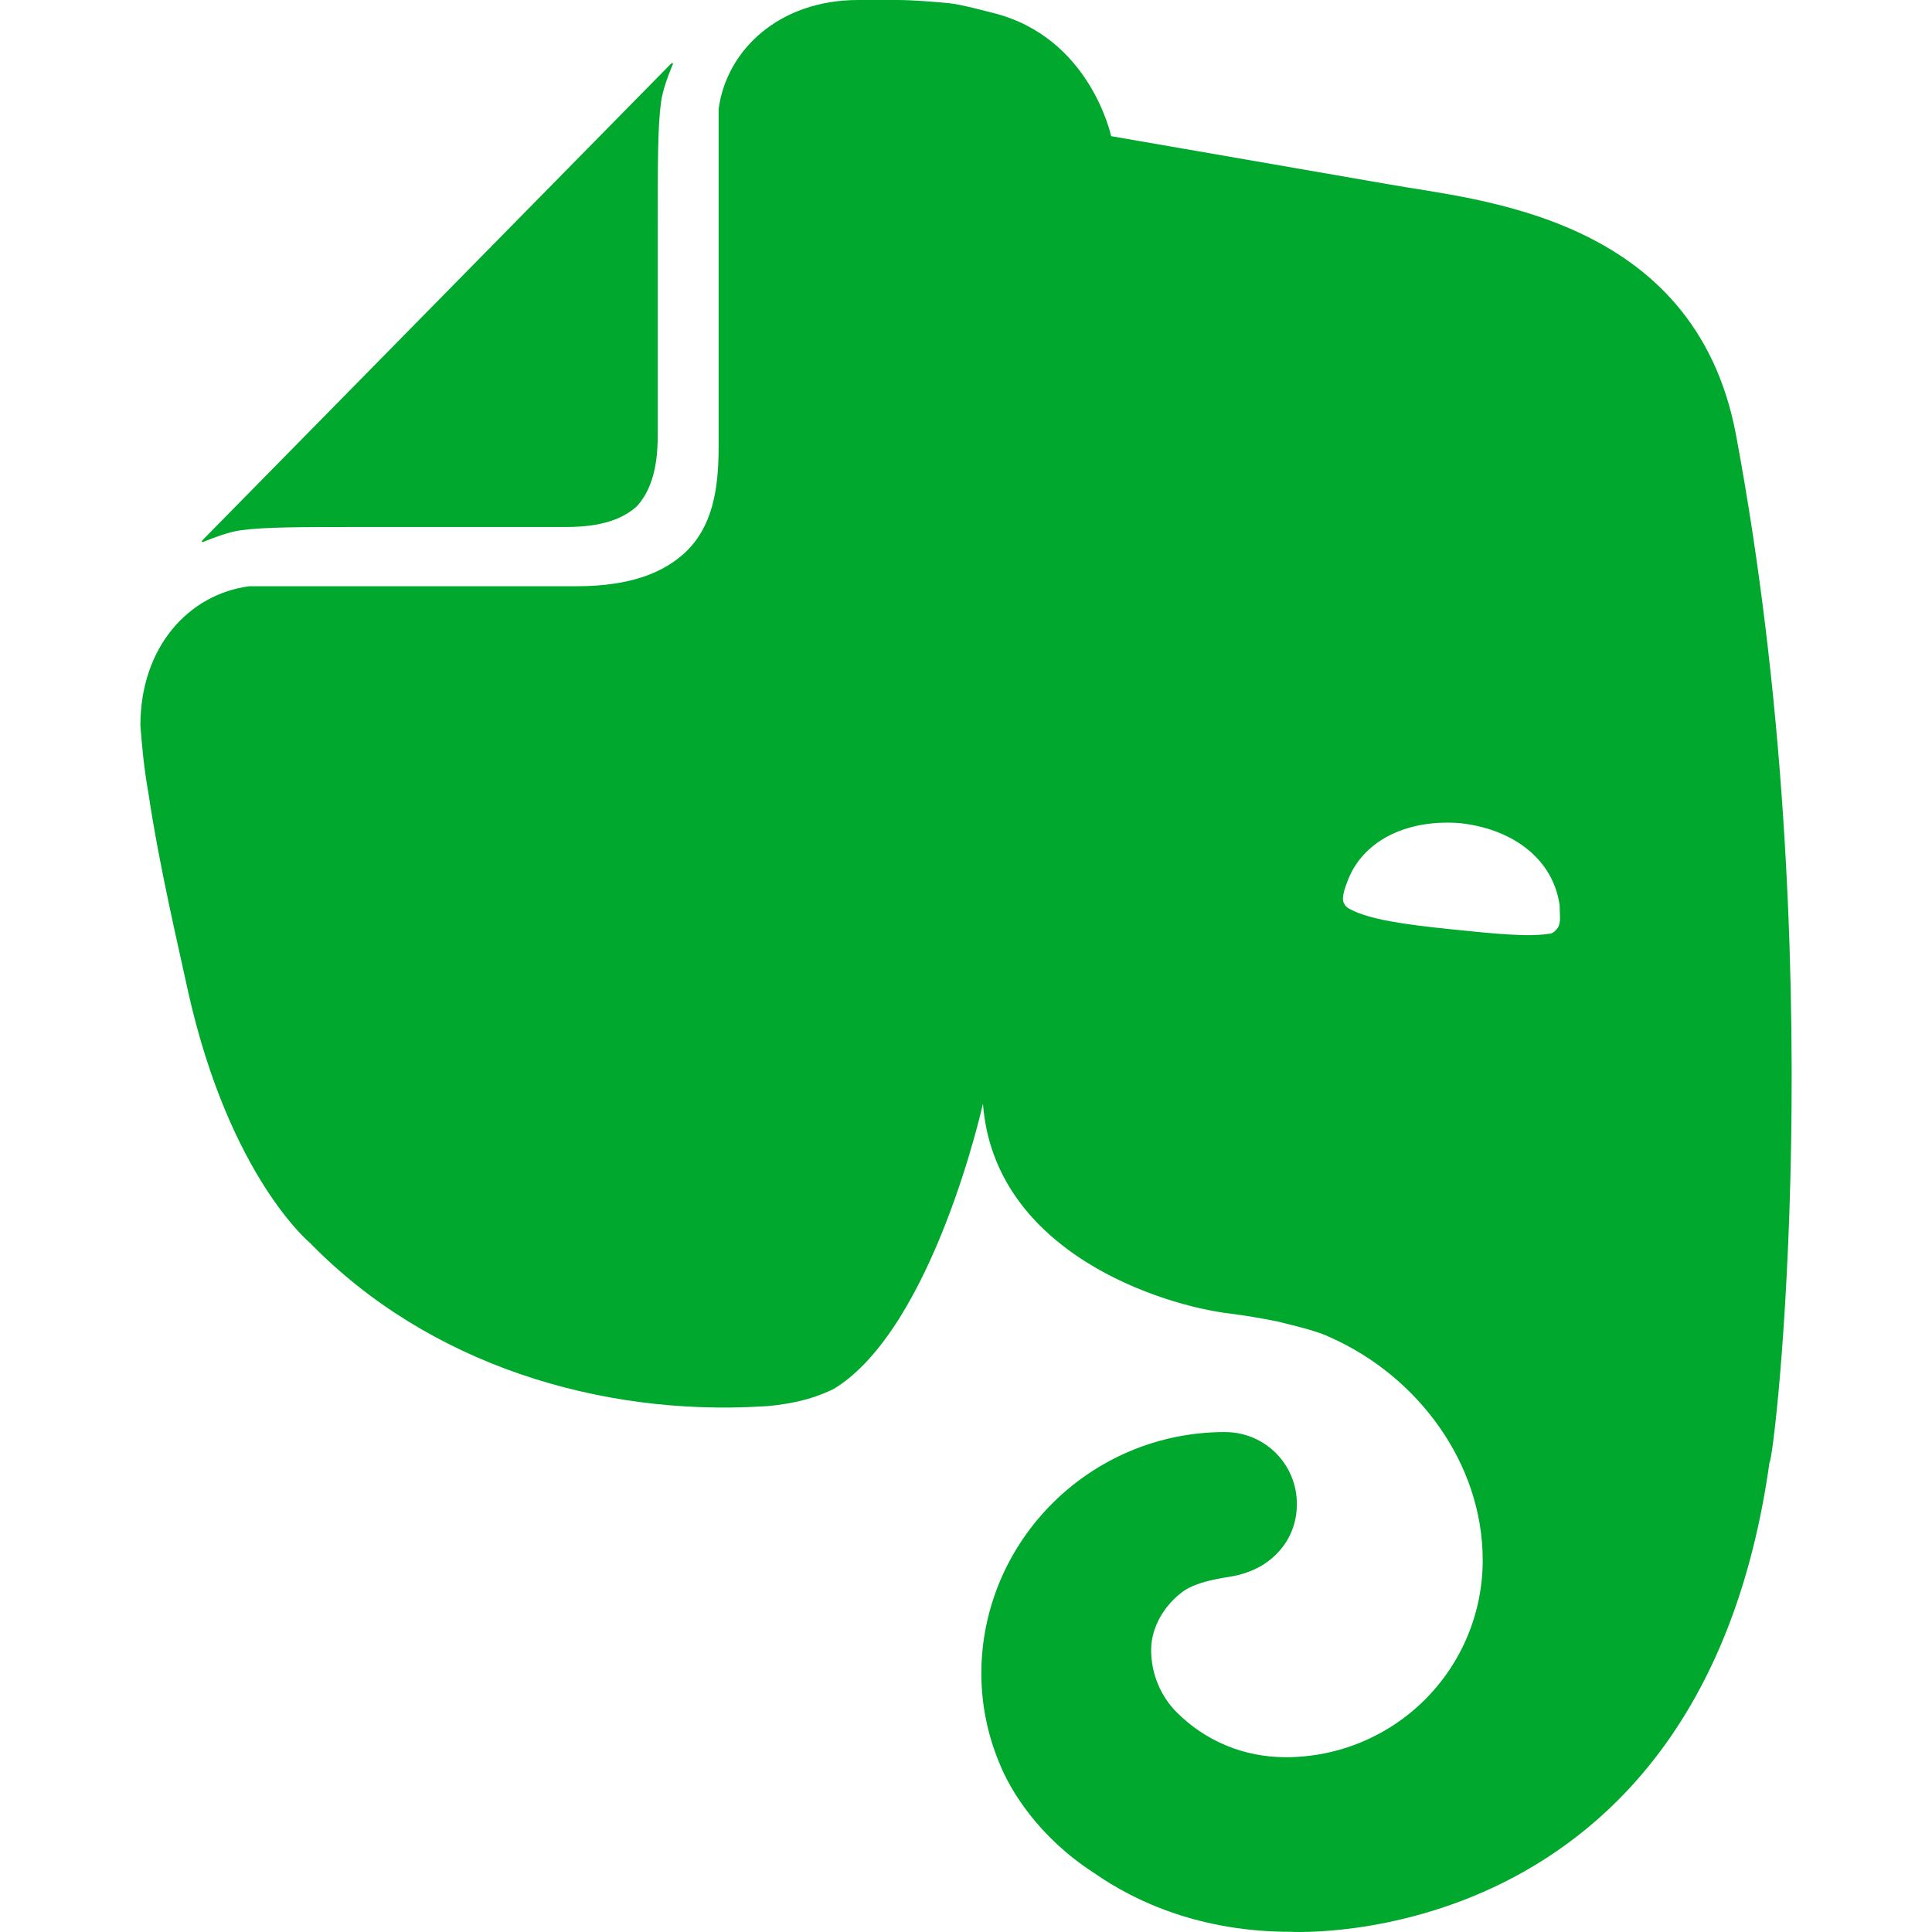
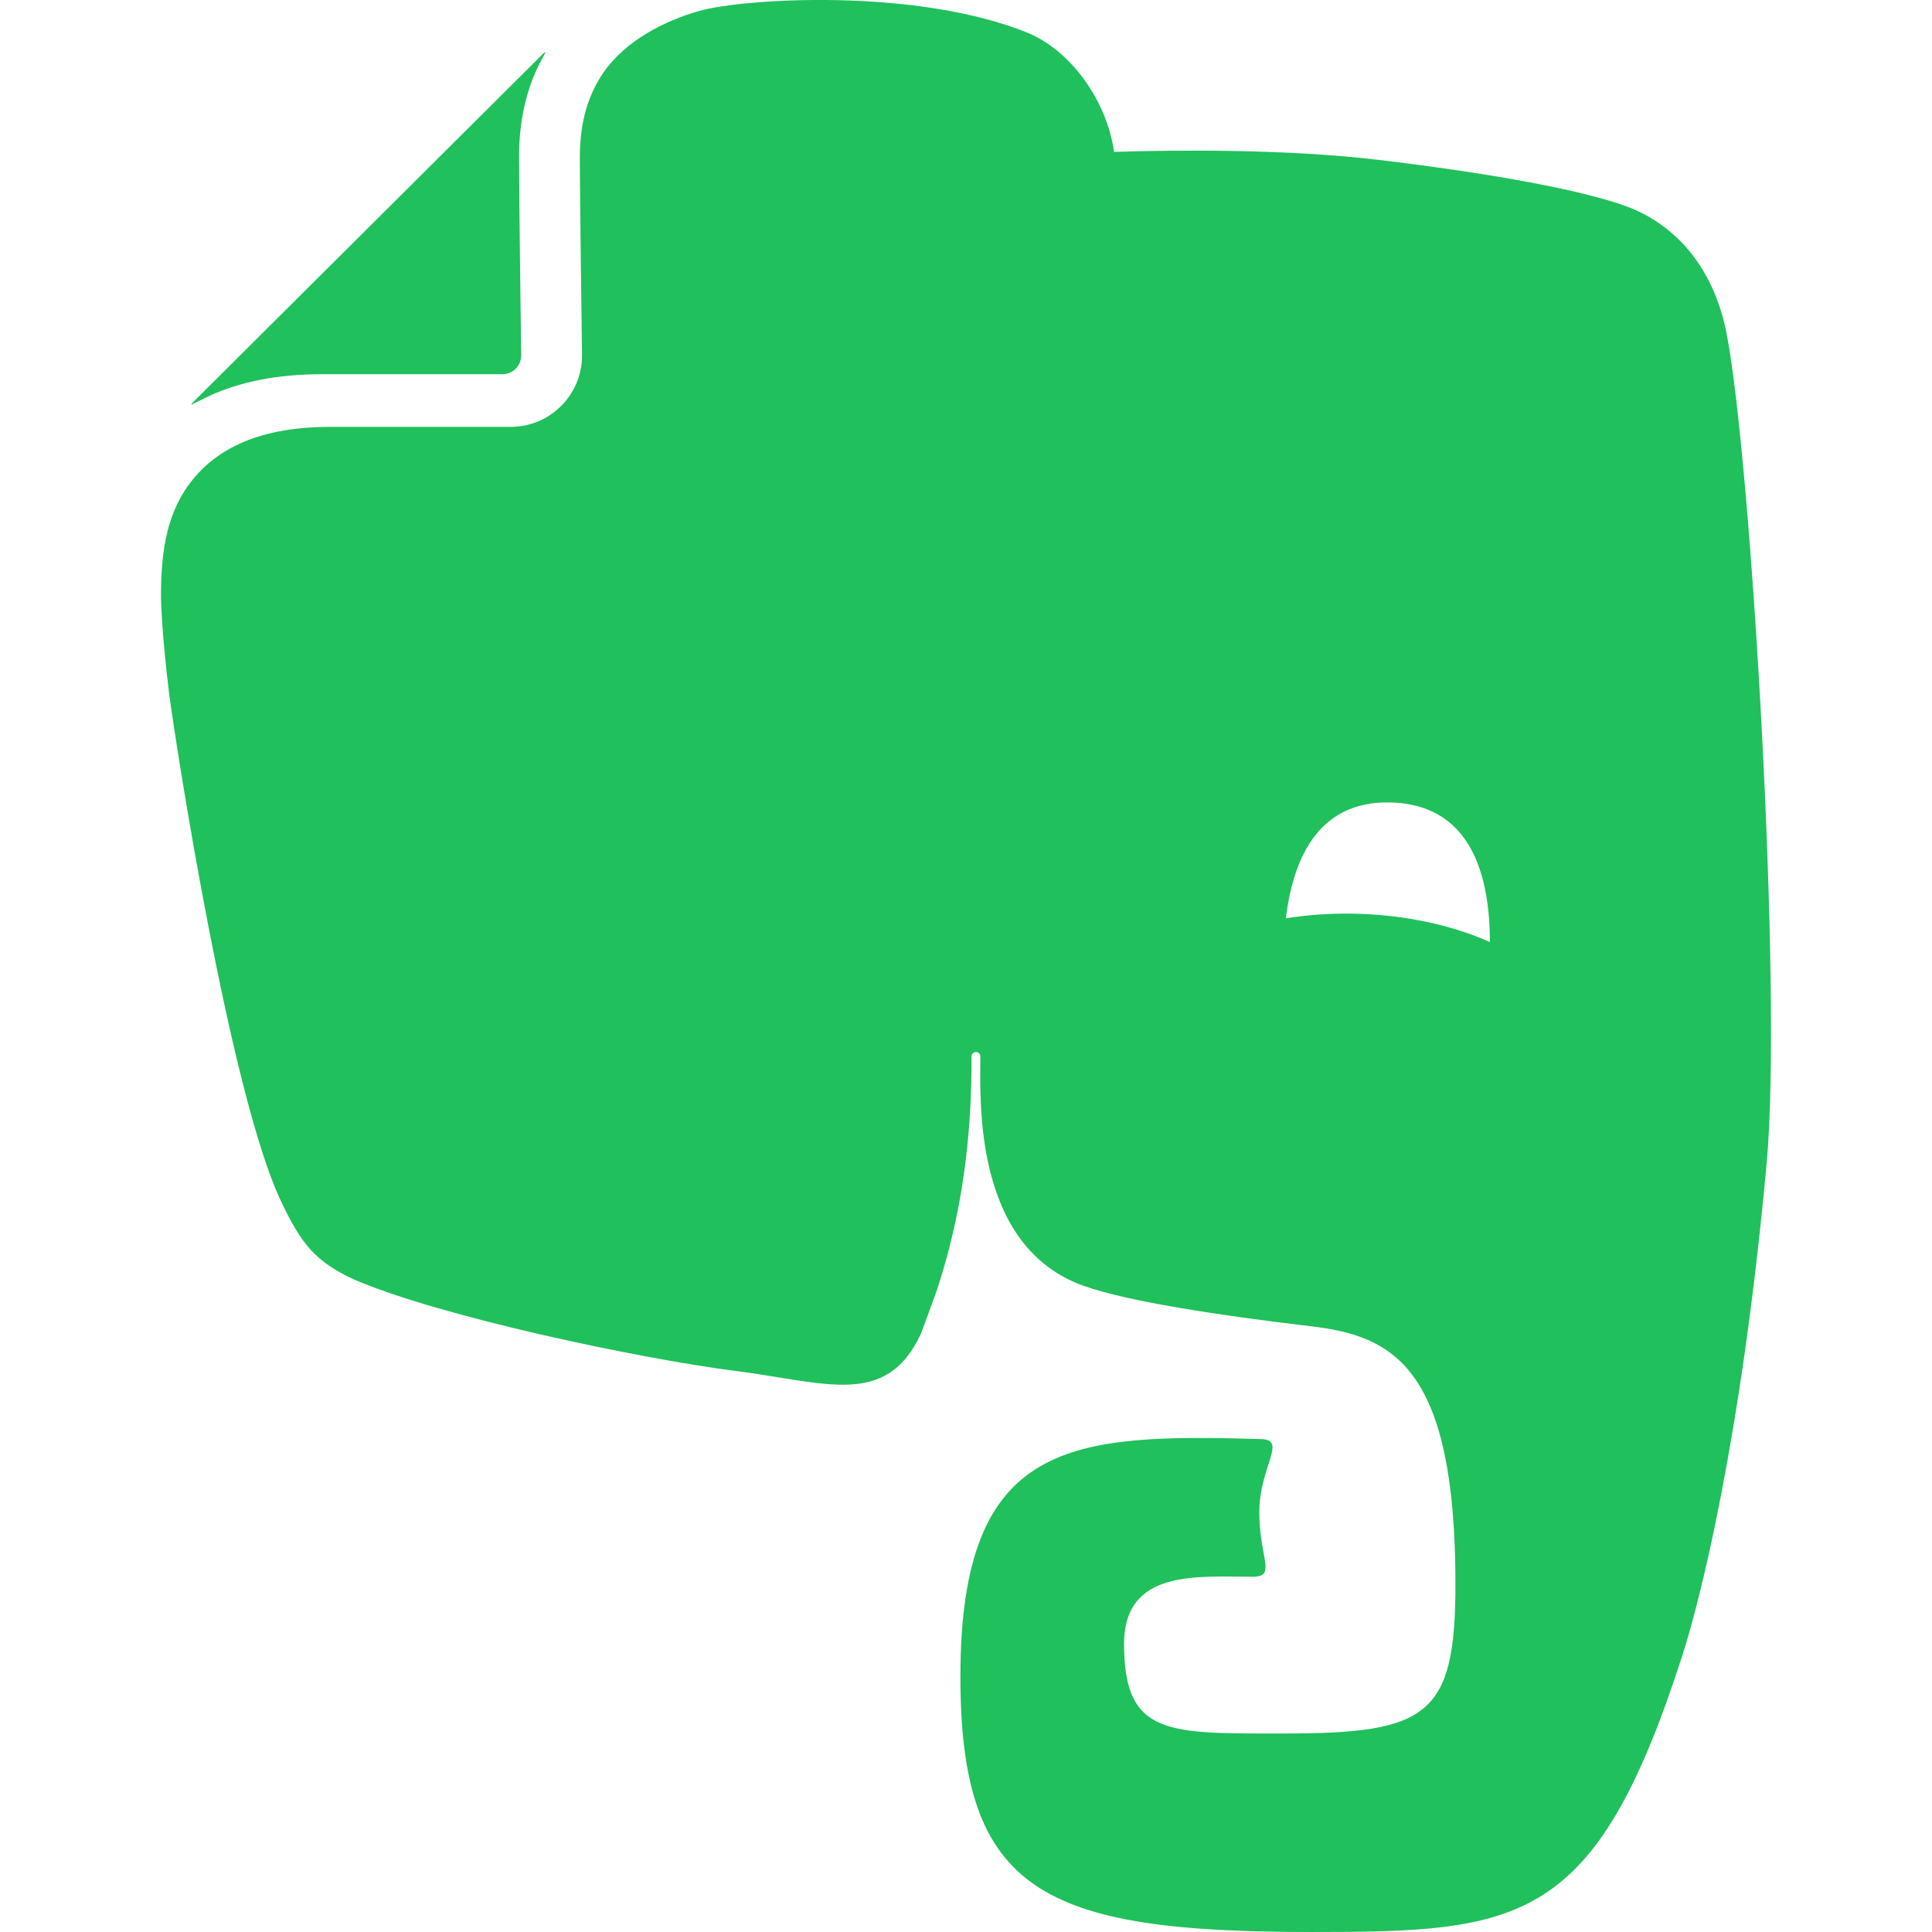
- <svg xmlns="http://www.w3.org/2000/svg" width="38.907" height="38.907">
-   <path d="M13.246 8.742c0 .387-.032 1.032-.42 1.452-.418.387-1.064.419-1.45.419h-4.13c-1.193 0-1.903 0-2.387.064-.258.033-.58.162-.742.226-.064.032-.064 0-.032-.032l9.42-9.58c.032-.033.064-.033.032.032-.065.16-.194.483-.226.742-.065.483-.065 1.193-.065 2.387zM22.02 37.71c-1.096-.71-1.677-1.645-1.903-2.226a4.705 4.705 0 01-.355-1.774c0-2.678 2.194-4.871 4.904-4.871.806 0 1.451.645 1.451 1.451 0 .549-.29 1-.742 1.258a1.863 1.863 0 01-.548.194c-.161.032-.774.097-1.065.355-.322.258-.58.677-.58 1.129 0 .484.193.935.516 1.258.58.58 1.355.903 2.193.903a3.965 3.965 0 003.968-3.968c0-1.967-1.322-3.71-3.064-4.484-.258-.129-.678-.225-1.065-.322a13.245 13.245 0 00-.968-.161c-1.354-.162-4.742-1.226-4.967-4.226 0 0-1 4.516-3 5.742a3.296 3.296 0 01-.742.258c-.29.064-.613.097-.71.097-3.258.193-6.71-.84-9.097-3.29 0 0-1.613-1.323-2.451-5.033-.194-.903-.581-2.516-.807-4.032-.097-.549-.129-.968-.161-1.355 0-1.58.968-2.645 2.193-2.807H11.601c1.13 0 1.774-.29 2.194-.677.548-.516.677-1.258.677-2.129V2.387v-.193C14.633 1 15.698 0 17.28 0h.774c.322 0 .71.032 1.064.065.258.032.484.096.871.193 1.968.484 2.387 2.484 2.387 2.484s3.71.645 5.581.968c1.774.322 6.161.613 7 5.032 1.968 10.516.774 20.71.677 20.71-1.387 9.935-9.645 9.451-9.645 9.451-1.774 0-3.097-.58-3.968-1.193zm7.42-21.13c-1.065-.096-1.968.323-2.29 1.13-.065.161-.13.355-.097.451.032.097.097.13.161.162.387.193 1.032.29 1.968.387.935.096 1.58.161 2 .096.064 0 .129-.032.193-.129.065-.096.033-.29.033-.451-.13-.903-.904-1.516-1.968-1.645z" fill="#00a82d" />
+ <svg xmlns="http://www.w3.org/2000/svg" width="800px" height="800px" viewBox="-4 0 48 48" version="1.1">
+   <defs />
+   <g id="Icons" stroke="none" stroke-width="1" fill="none" fill-rule="evenodd">
+     <g id="Color-" transform="translate(-805, -1043)" fill="#20C05C">
+       <path d="M834.793,1065.704 C834.148,1065.682 833.526,1065.722 832.946,1065.815 C833.109,1064.494 833.653,1062.871 835.579,1062.938 C837.711,1063.013 838.01,1065.035 838.017,1066.406 C837.118,1066.003 836.005,1065.748 834.793,1065.704 M843.91,1051.351 C843.553,1049.435 842.419,1048.492 841.392,1048.121 C840.287,1047.719 838.043,1047.304 835.223,1046.969 C832.955,1046.702 830.29,1046.723 828.679,1046.773 C828.487,1045.444 827.559,1044.23 826.519,1043.81 C823.752,1042.691 819.474,1042.961 818.378,1043.27 C817.505,1043.515 816.539,1044.017 816.001,1044.79 C815.641,1045.306 815.408,1045.969 815.406,1046.893 C815.406,1047.416 815.421,1048.648 815.433,1049.743 C815.446,1050.841 815.461,1051.823 815.461,1051.831 C815.461,1052.807 814.671,1053.604 813.692,1053.605 L809.206,1053.605 C808.248,1053.605 807.516,1053.767 806.959,1054.021 C806.398,1054.277 806.003,1054.621 805.701,1055.027 C805.102,1055.836 804.997,1056.832 805,1057.849 C805,1057.849 805.009,1058.681 805.209,1060.289 C805.375,1061.534 806.72,1070.233 807.997,1072.877 C808.492,1073.906 808.822,1074.335 809.794,1074.788 C811.962,1075.721 816.915,1076.758 819.235,1077.055 C821.553,1077.352 823.006,1077.977 823.873,1076.153 C823.876,1076.149 824.046,1075.699 824.281,1075.04 C825.034,1072.751 825.138,1070.72 825.138,1069.252 C825.138,1069.102 825.357,1069.096 825.357,1069.252 C825.357,1070.288 825.159,1073.96 827.922,1074.946 C829.012,1075.334 831.274,1075.679 833.572,1075.951 C835.651,1076.191 837.16,1077.011 837.16,1082.365 C837.16,1085.621 836.478,1086.068 832.916,1086.068 C830.028,1086.068 828.927,1086.143 828.927,1083.841 C828.927,1081.979 830.762,1082.174 832.12,1082.174 C832.728,1082.174 832.287,1081.721 832.287,1080.572 C832.287,1079.429 832.999,1078.769 832.326,1078.753 C827.626,1078.622 824.861,1078.747 824.861,1084.648 C824.861,1090.006 826.903,1091 833.572,1091 C838.803,1091 840.647,1090.828 842.806,1084.102 C843.233,1082.773 844.267,1078.721 844.891,1071.916 C845.287,1067.614 844.519,1054.628 843.91,1051.351 M808.995,1052.297 L808.998,1052.297 L813.485,1052.297 C813.742,1052.297 813.949,1052.086 813.949,1051.831 C813.949,1051.829 813.896,1047.968 813.896,1046.894 L813.896,1046.881 C813.896,1045.999 814.079,1045.231 814.401,1044.586 L814.555,1044.298 C814.537,1044.299 814.52,1044.308 814.502,1044.325 L805.784,1053.005 C805.768,1053.019 805.756,1053.038 805.752,1053.056 C805.932,1052.966 806.179,1052.845 806.213,1052.83 C806.972,1052.485 807.893,1052.297 808.995,1052.297" id="Evernote" />
+     </g>
+   </g>
</svg>
